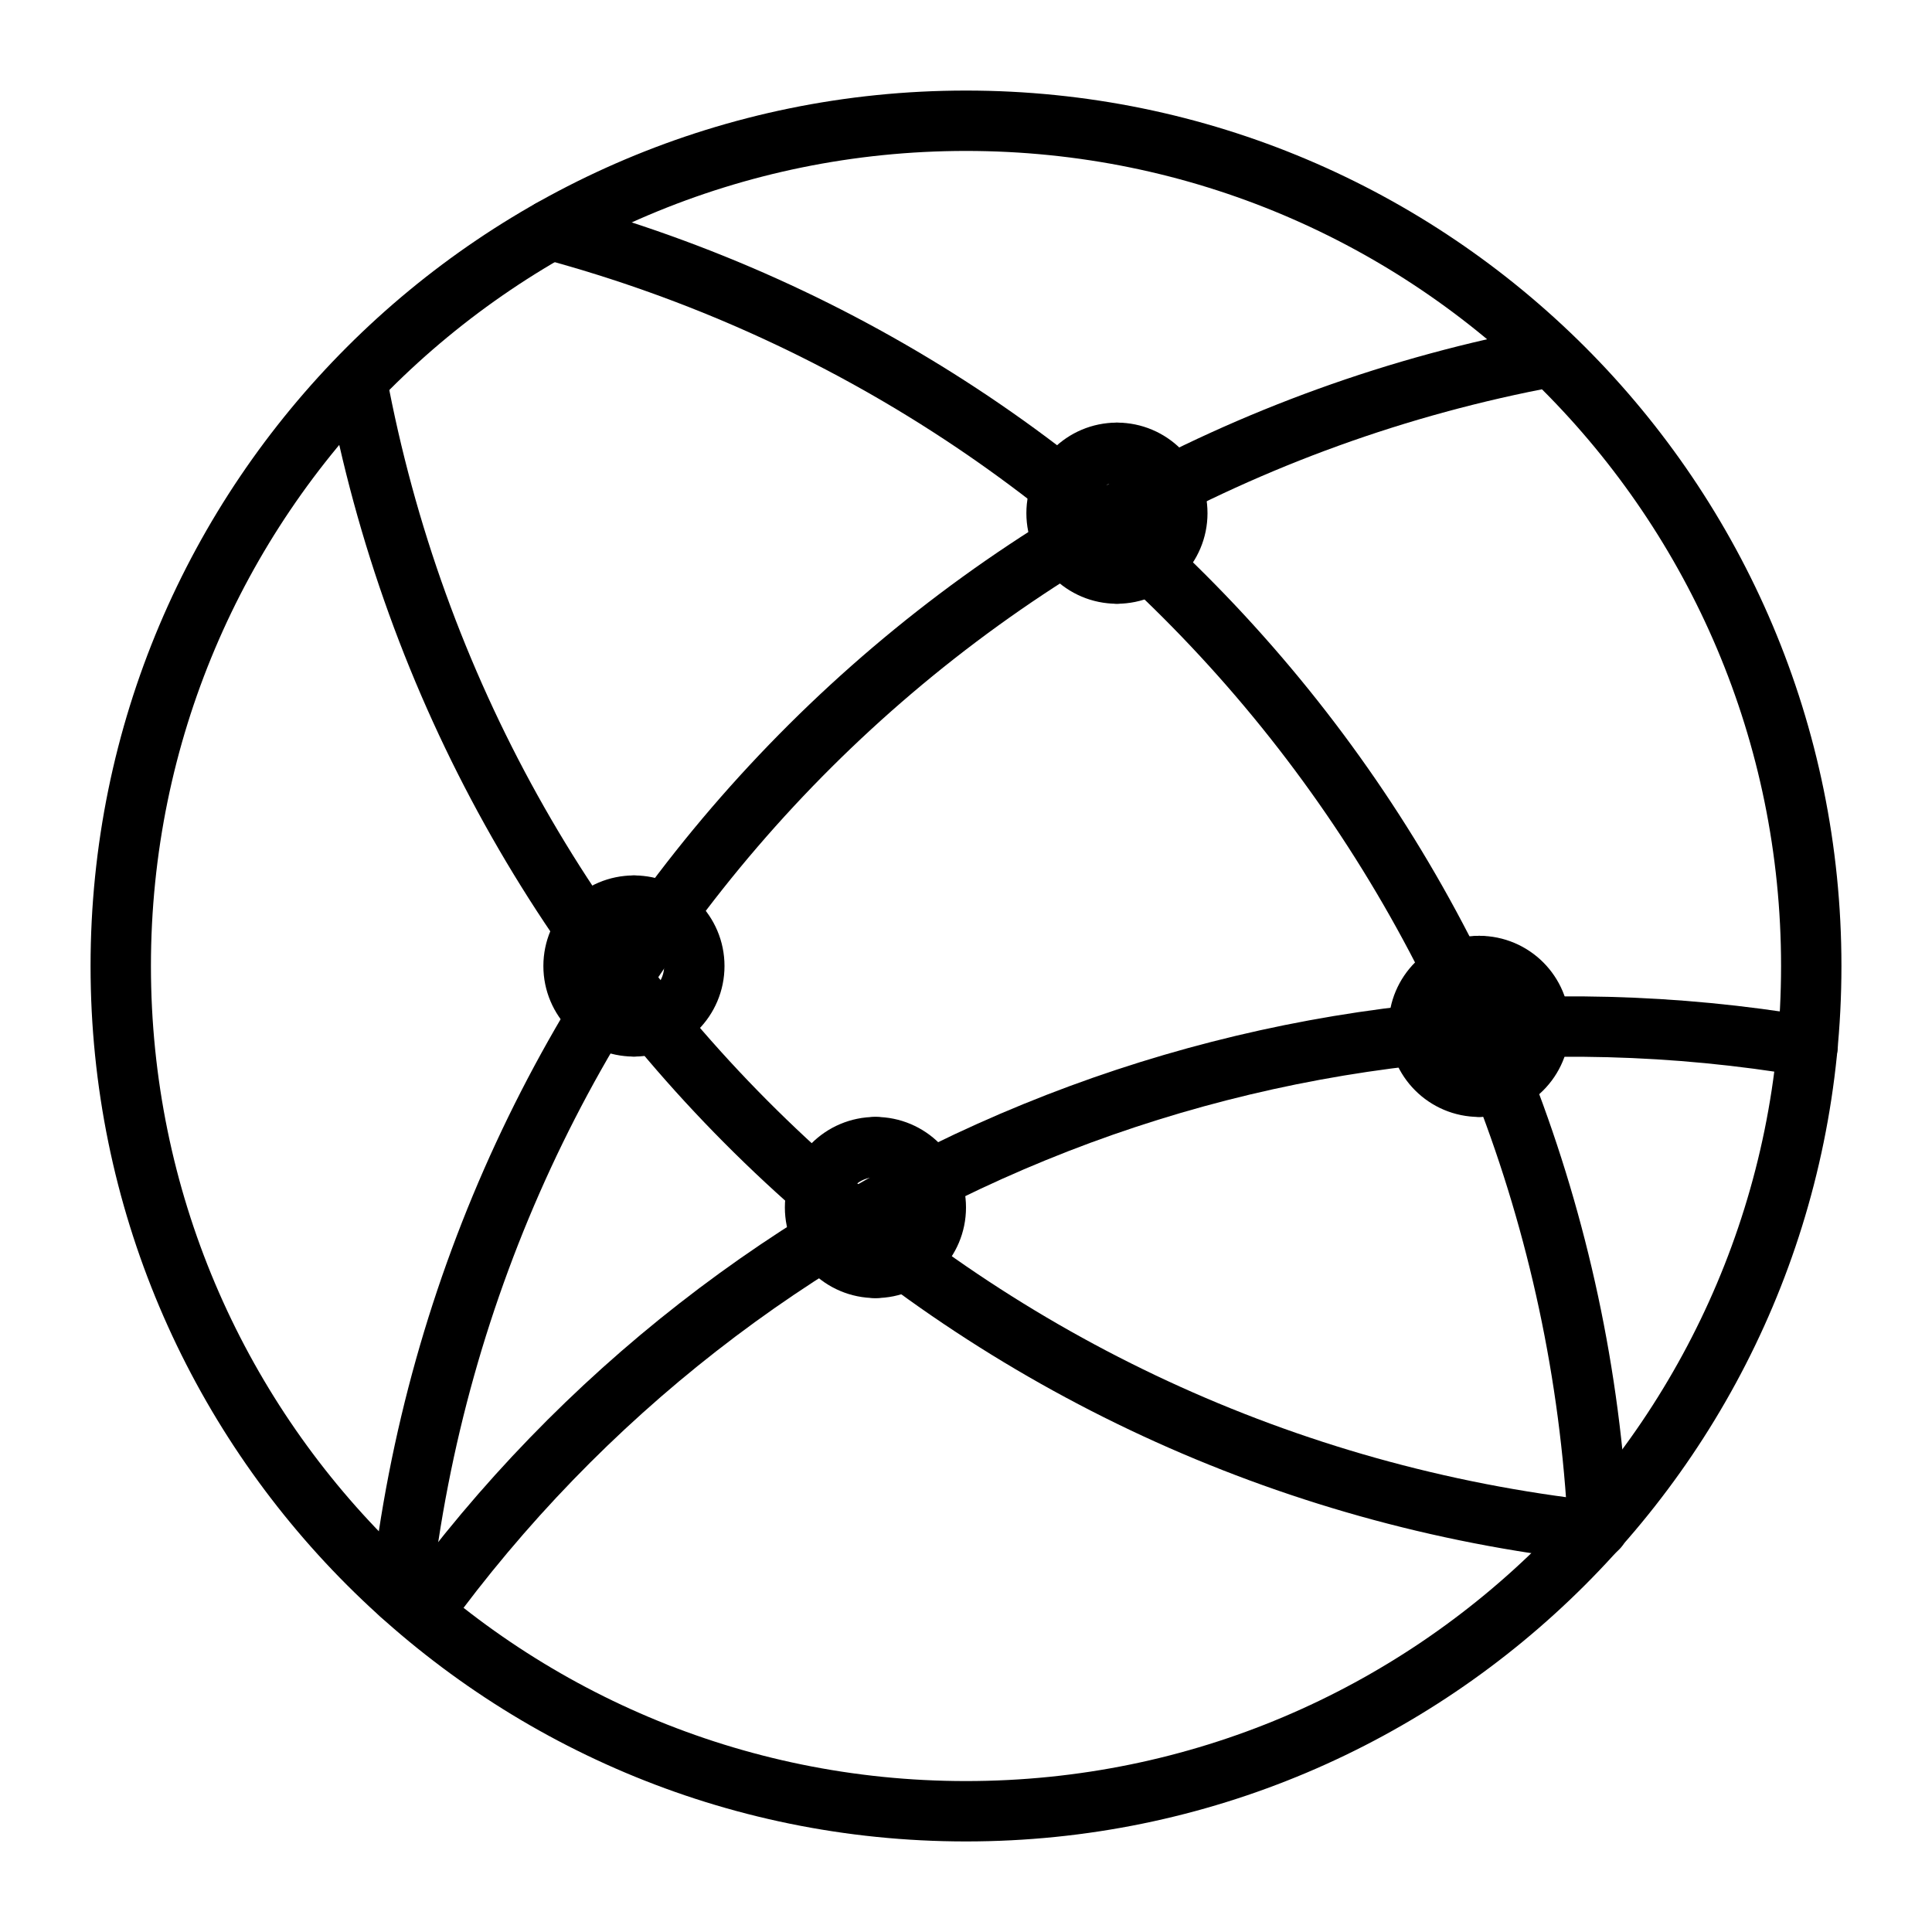
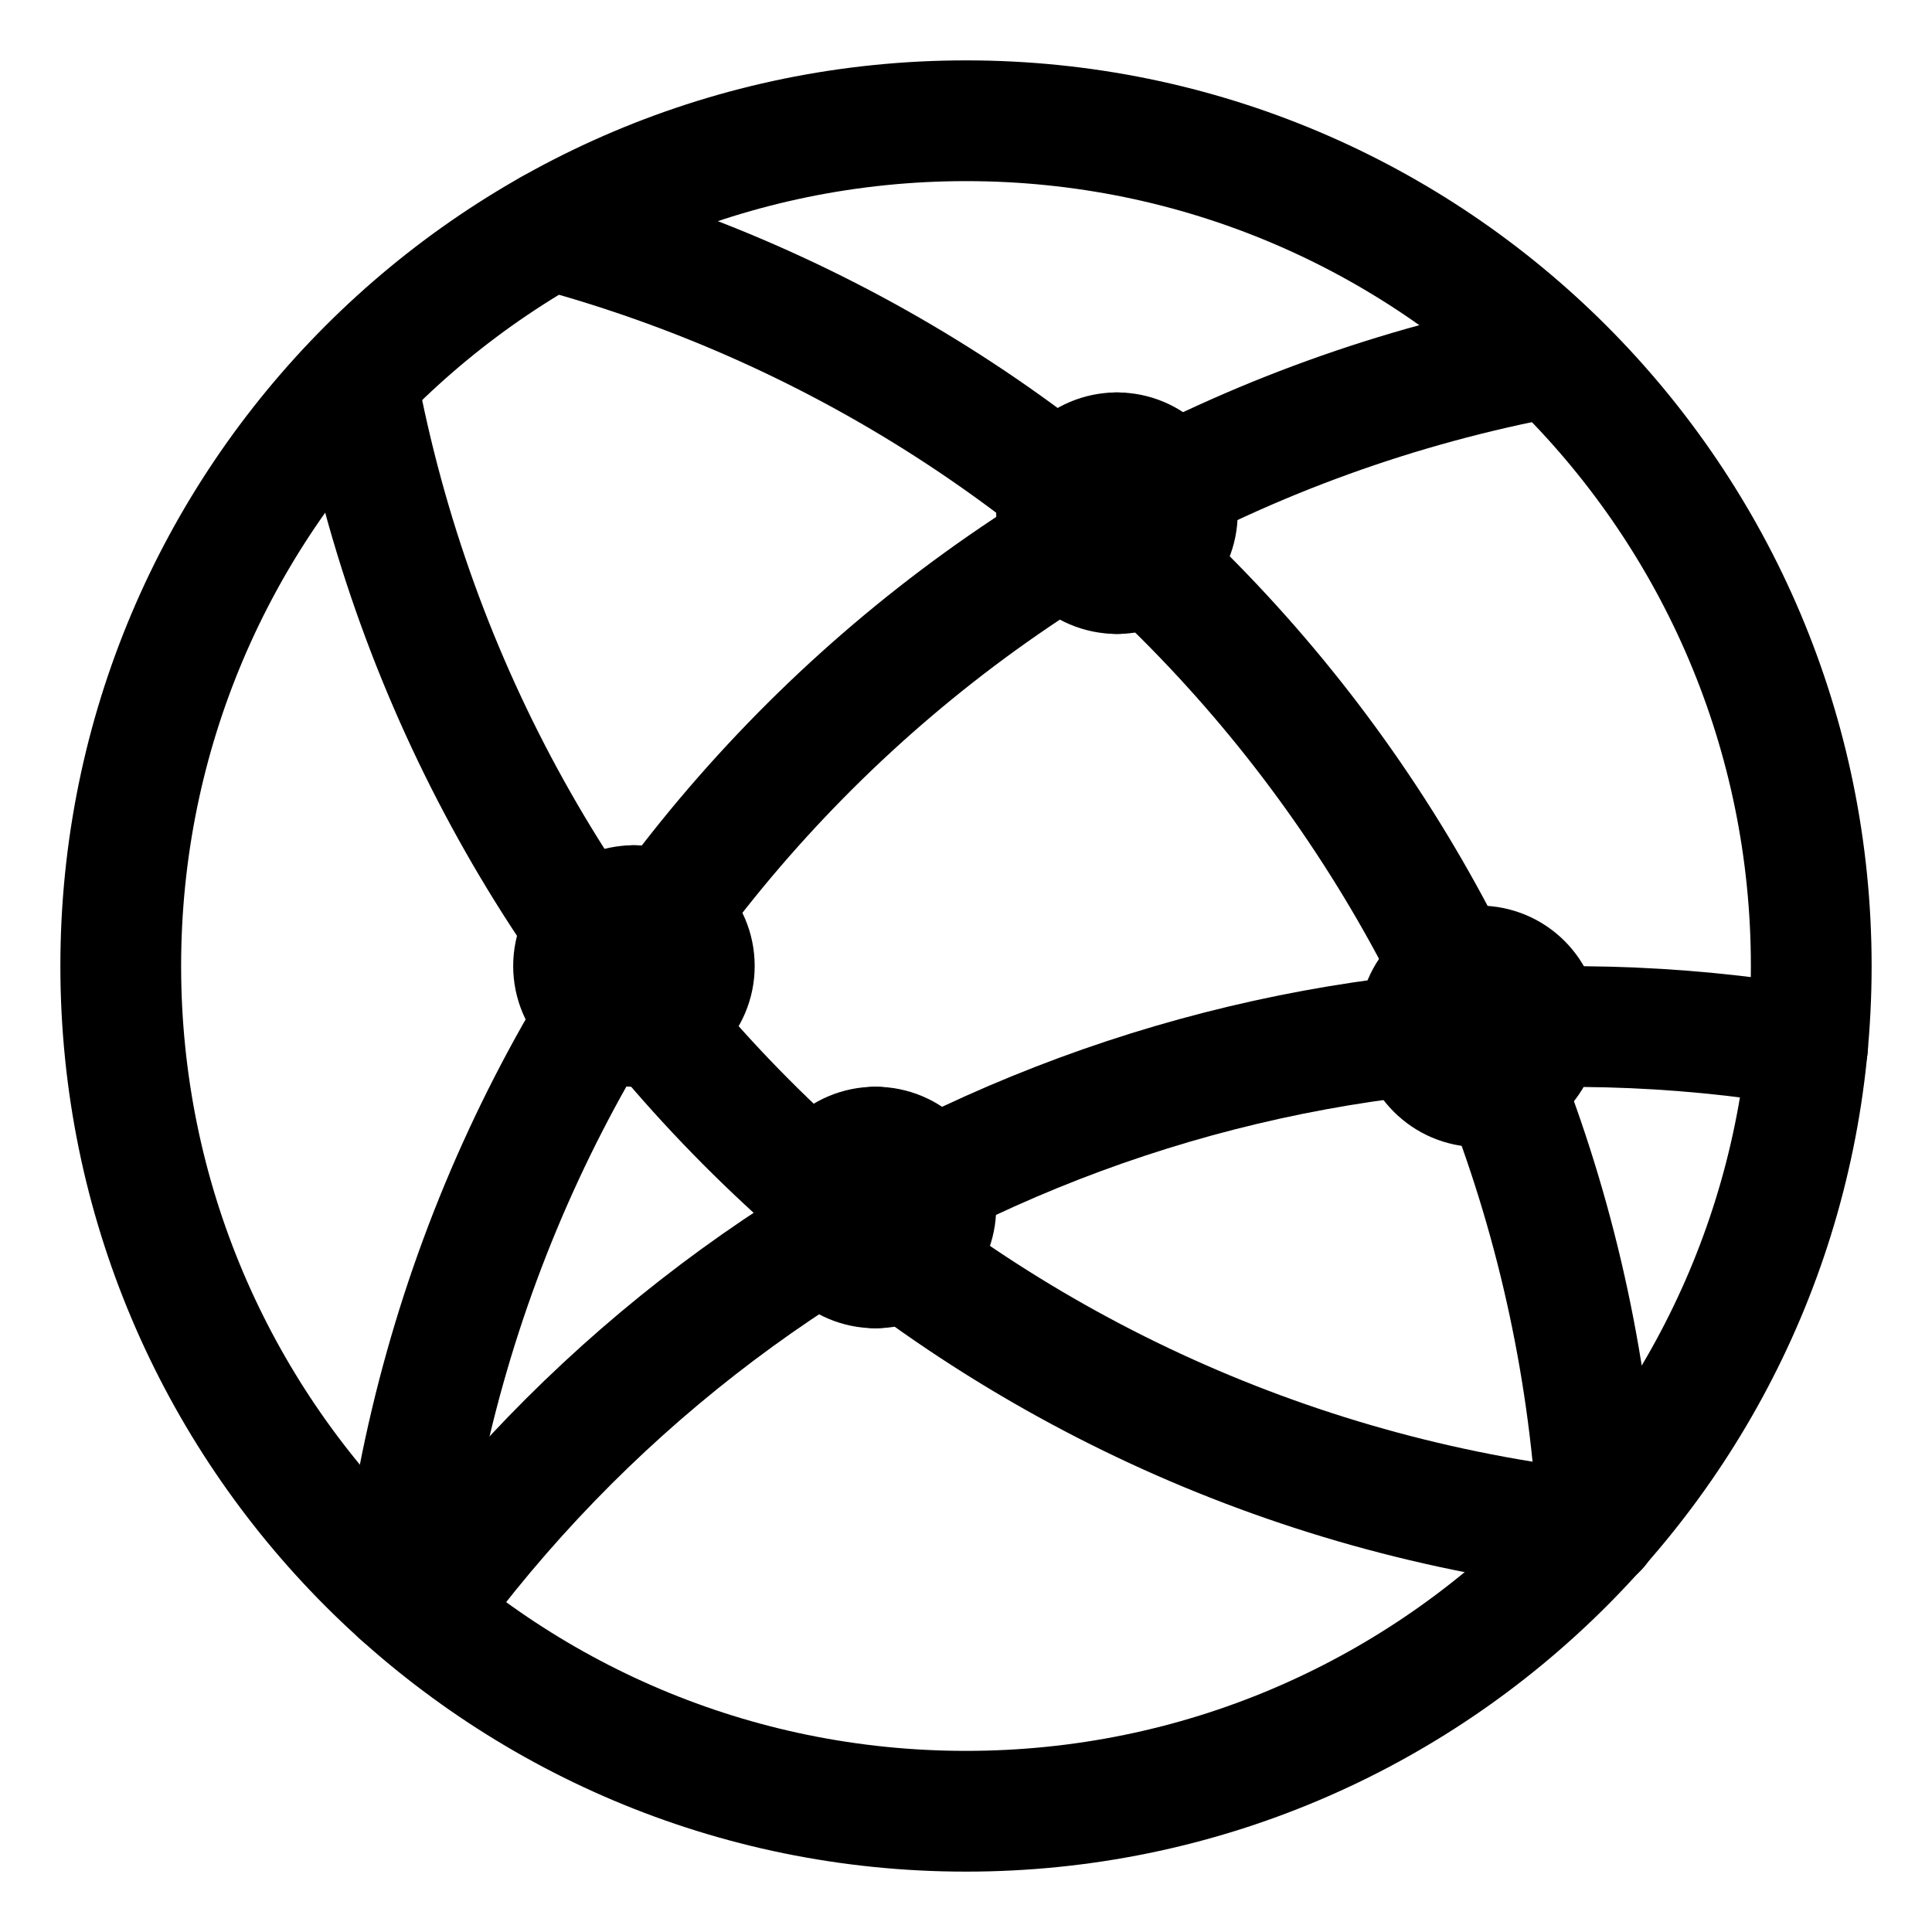
<svg xmlns="http://www.w3.org/2000/svg" width="64" height="64" viewBox="0 0 64 64">
-   <circle cx="32" cy="32" r="28" fill="none" stroke="#000" stroke-linecap="round" stroke-linejoin="round" stroke-width="2" />
-   <path d="M14,53.41A47.05,47.05,0,0,1,59.88,34.66" fill="none" stroke="#000" stroke-linecap="round" stroke-linejoin="round" stroke-width="2" />
-   <path d="M13.28,52.82a47,47,0,0,1,38.1-41" fill="none" stroke="#000" stroke-linecap="round" stroke-linejoin="round" stroke-width="2" />
-   <path d="M21,34a2,2,0,0,1,0-4" fill="none" stroke="#000" stroke-linecap="round" stroke-linejoin="round" stroke-width="2" />
-   <path d="M21,30a2,2,0,0,1,0,4" fill="none" stroke="#000" stroke-linecap="round" stroke-linejoin="round" stroke-width="2" />
-   <path d="M52.82,50.72a47,47,0,0,1-41-38.1" fill="none" stroke="#000" stroke-linecap="round" stroke-linejoin="round" stroke-width="2" />
-   <path d="M18.24,7.61a47,47,0,0,1,34.7,43" fill="none" stroke="#000" stroke-linecap="round" stroke-linejoin="round" stroke-width="2" />
-   <path d="M37,19a2,2,0,0,1,0-4" fill="none" stroke="#000" stroke-linecap="round" stroke-linejoin="round" stroke-width="2" />
-   <path d="M37,15a2,2,0,0,1,0,4" fill="none" stroke="#000" stroke-linecap="round" stroke-linejoin="round" stroke-width="2" />
-   <path d="M29,42a2,2,0,0,1,0-4" fill="none" stroke="#000" stroke-linecap="round" stroke-linejoin="round" stroke-width="2" />
-   <path d="M29,38a2,2,0,0,1,0,4" fill="none" stroke="#000" stroke-linecap="round" stroke-linejoin="round" stroke-width="2" />
-   <path d="M49,36a2,2,0,0,1,0-4" fill="none" stroke="#000" stroke-linecap="round" stroke-linejoin="round" stroke-width="2" />
-   <path d="M49,32a2,2,0,0,1,0,4" fill="none" stroke="#000" stroke-linecap="round" stroke-linejoin="round" stroke-width="2" />
+   <circle cx="32" cy="32" r="28" fill="none" stroke="#000" stroke-linecap="round" stroke-linejoin="round" stroke-width="4" />
+   <path d="M14,53.41A47.05,47.05,0,0,1,59.88,34.66" fill="none" stroke="#000" stroke-linecap="round" stroke-linejoin="round" stroke-width="4" />
+   <path d="M13.28,52.82a47,47,0,0,1,38.1-41" fill="none" stroke="#000" stroke-linecap="round" stroke-linejoin="round" stroke-width="4" />
+   <path d="M21,34a2,2,0,0,1,0-4" fill="none" stroke="#000" stroke-linecap="round" stroke-linejoin="round" stroke-width="4" />
+   <path d="M21,30a2,2,0,0,1,0,4" fill="none" stroke="#000" stroke-linecap="round" stroke-linejoin="round" stroke-width="4" />
+   <path d="M52.82,50.72a47,47,0,0,1-41-38.1" fill="none" stroke="#000" stroke-linecap="round" stroke-linejoin="round" stroke-width="4" />
+   <path d="M18.24,7.61a47,47,0,0,1,34.7,43" fill="none" stroke="#000" stroke-linecap="round" stroke-linejoin="round" stroke-width="4" />
+   <path d="M37,19a2,2,0,0,1,0-4" fill="none" stroke="#000" stroke-linecap="round" stroke-linejoin="round" stroke-width="4" />
+   <path d="M37,15a2,2,0,0,1,0,4" fill="none" stroke="#000" stroke-linecap="round" stroke-linejoin="round" stroke-width="4" />
+   <path d="M29,42a2,2,0,0,1,0-4" fill="none" stroke="#000" stroke-linecap="round" stroke-linejoin="round" stroke-width="4" />
+   <path d="M29,38a2,2,0,0,1,0,4" fill="none" stroke="#000" stroke-linecap="round" stroke-linejoin="round" stroke-width="4" />
+   <path d="M49,36a2,2,0,0,1,0-4" fill="none" stroke="#000" stroke-linecap="round" stroke-linejoin="round" stroke-width="4" />
+   <path d="M49,32a2,2,0,0,1,0,4" fill="none" stroke="#000" stroke-linecap="round" stroke-linejoin="round" stroke-width="4" />
</svg>
